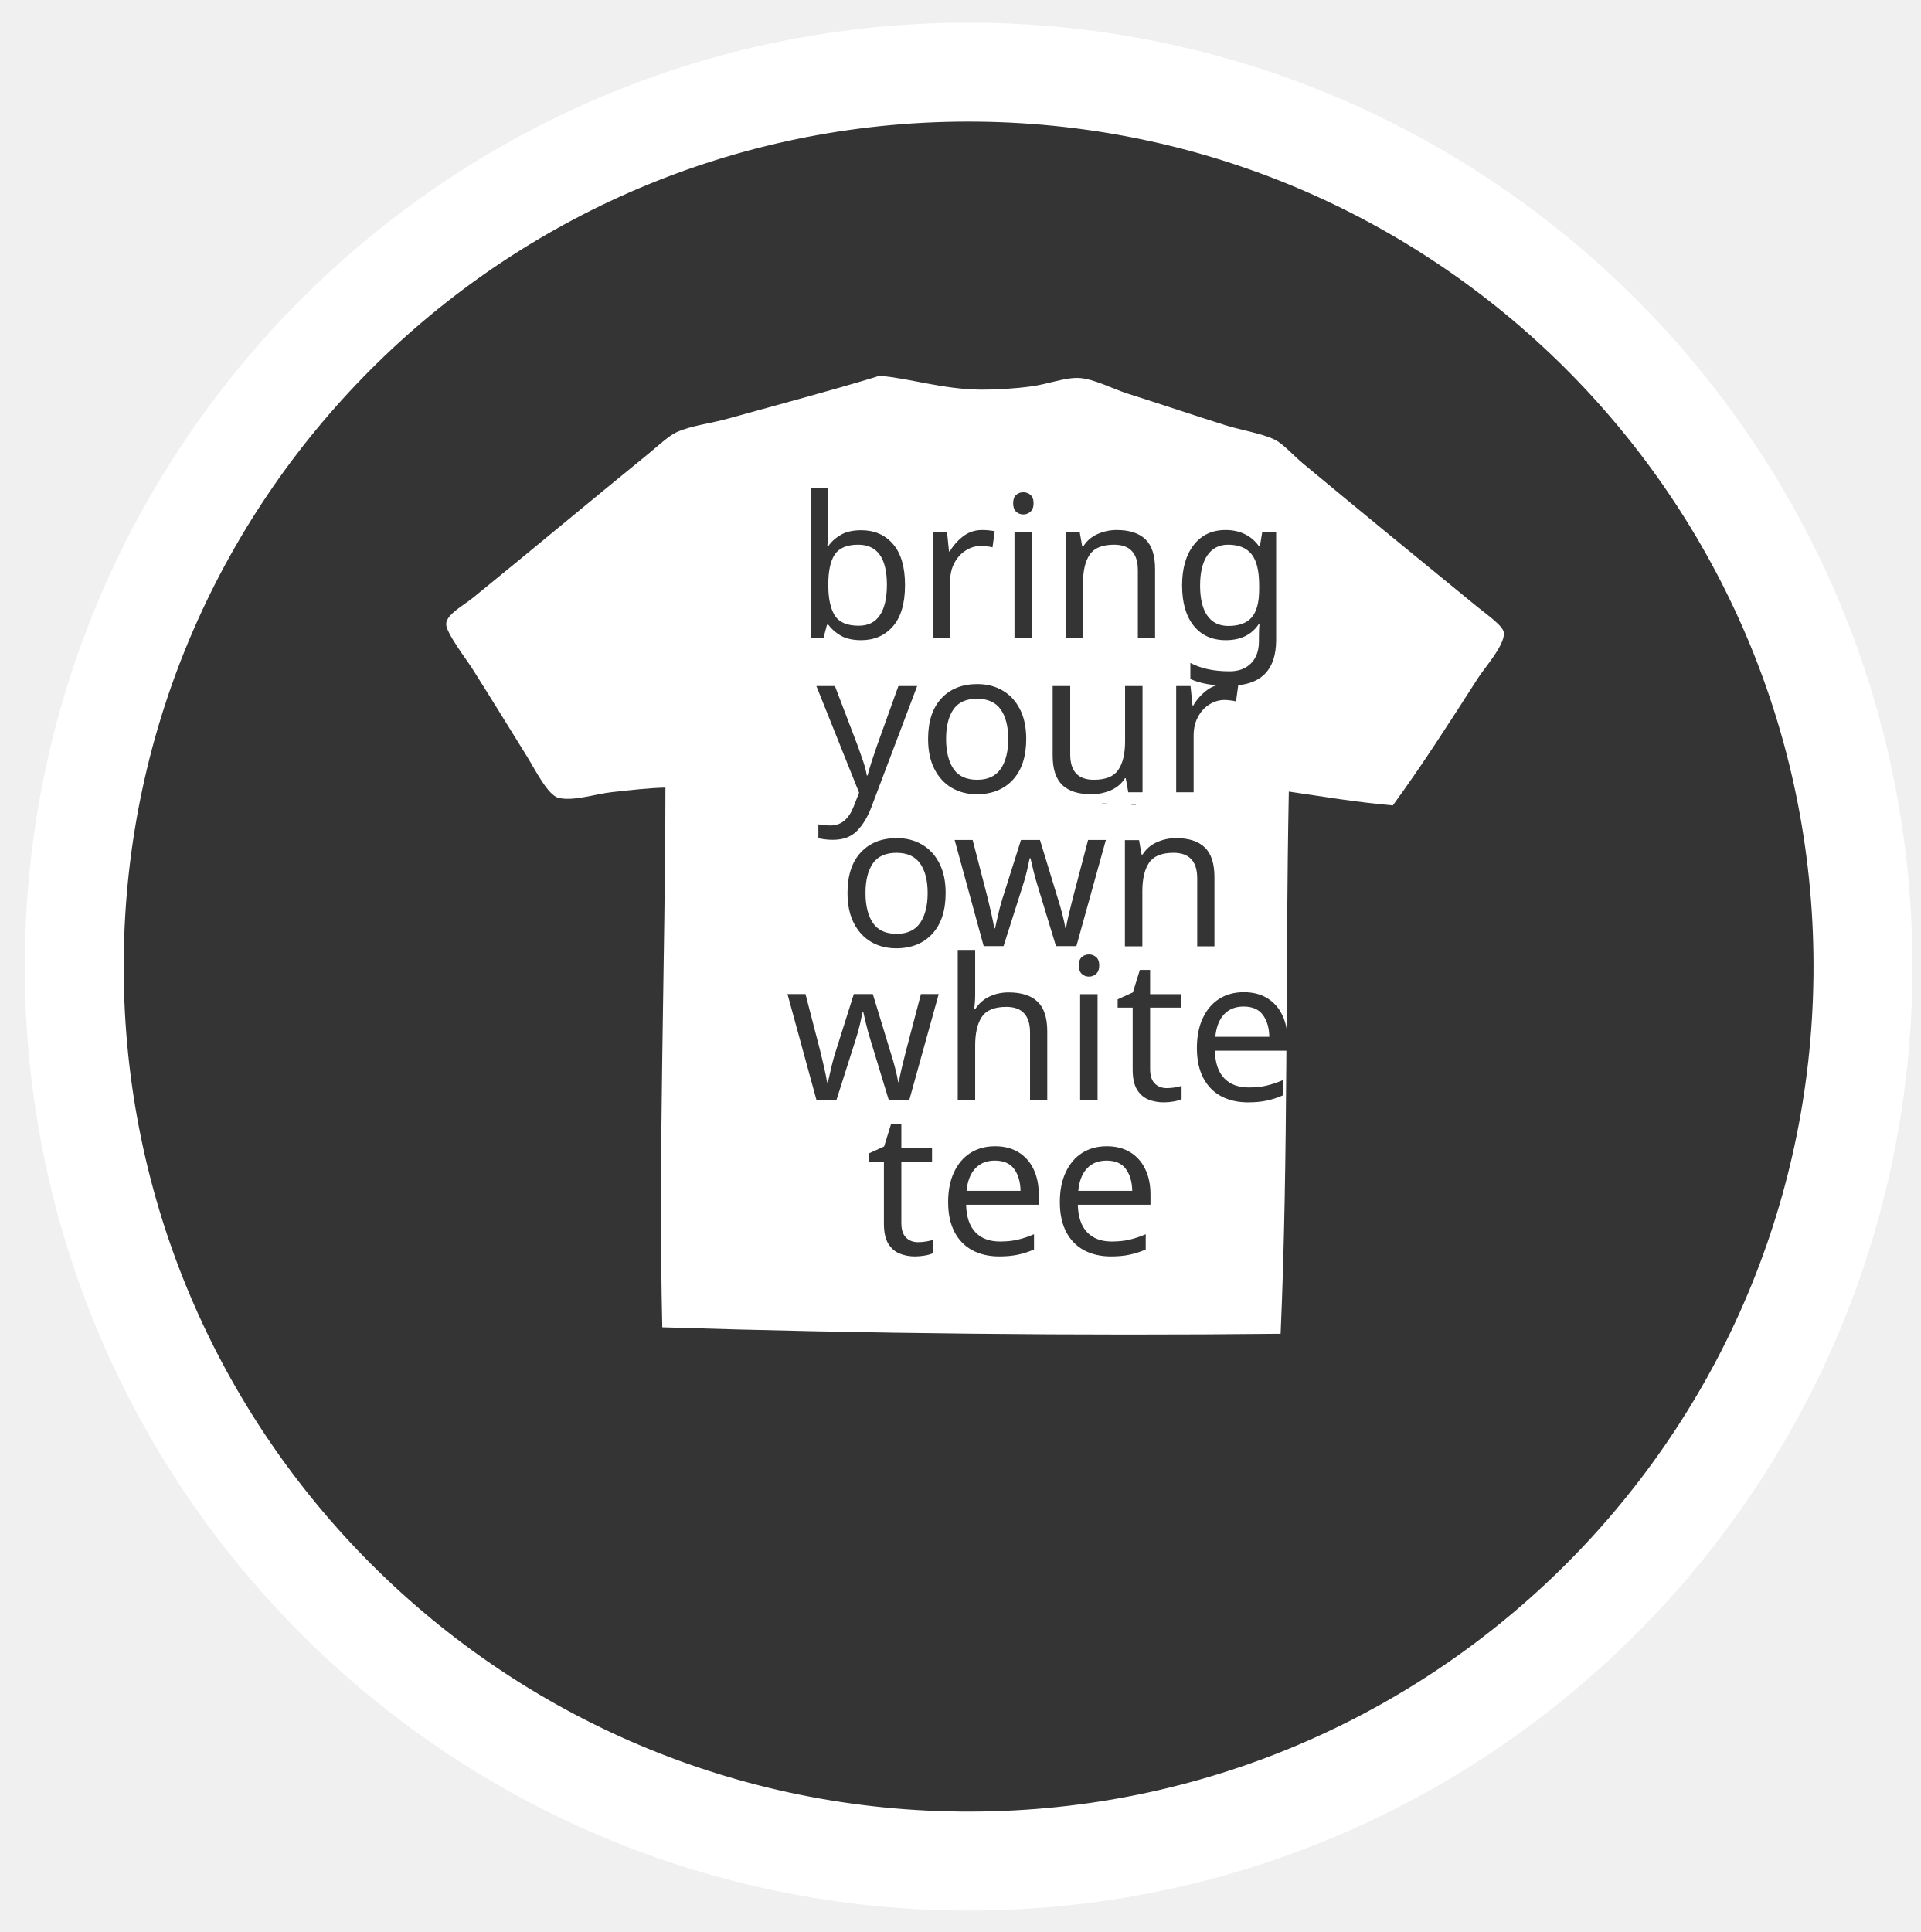
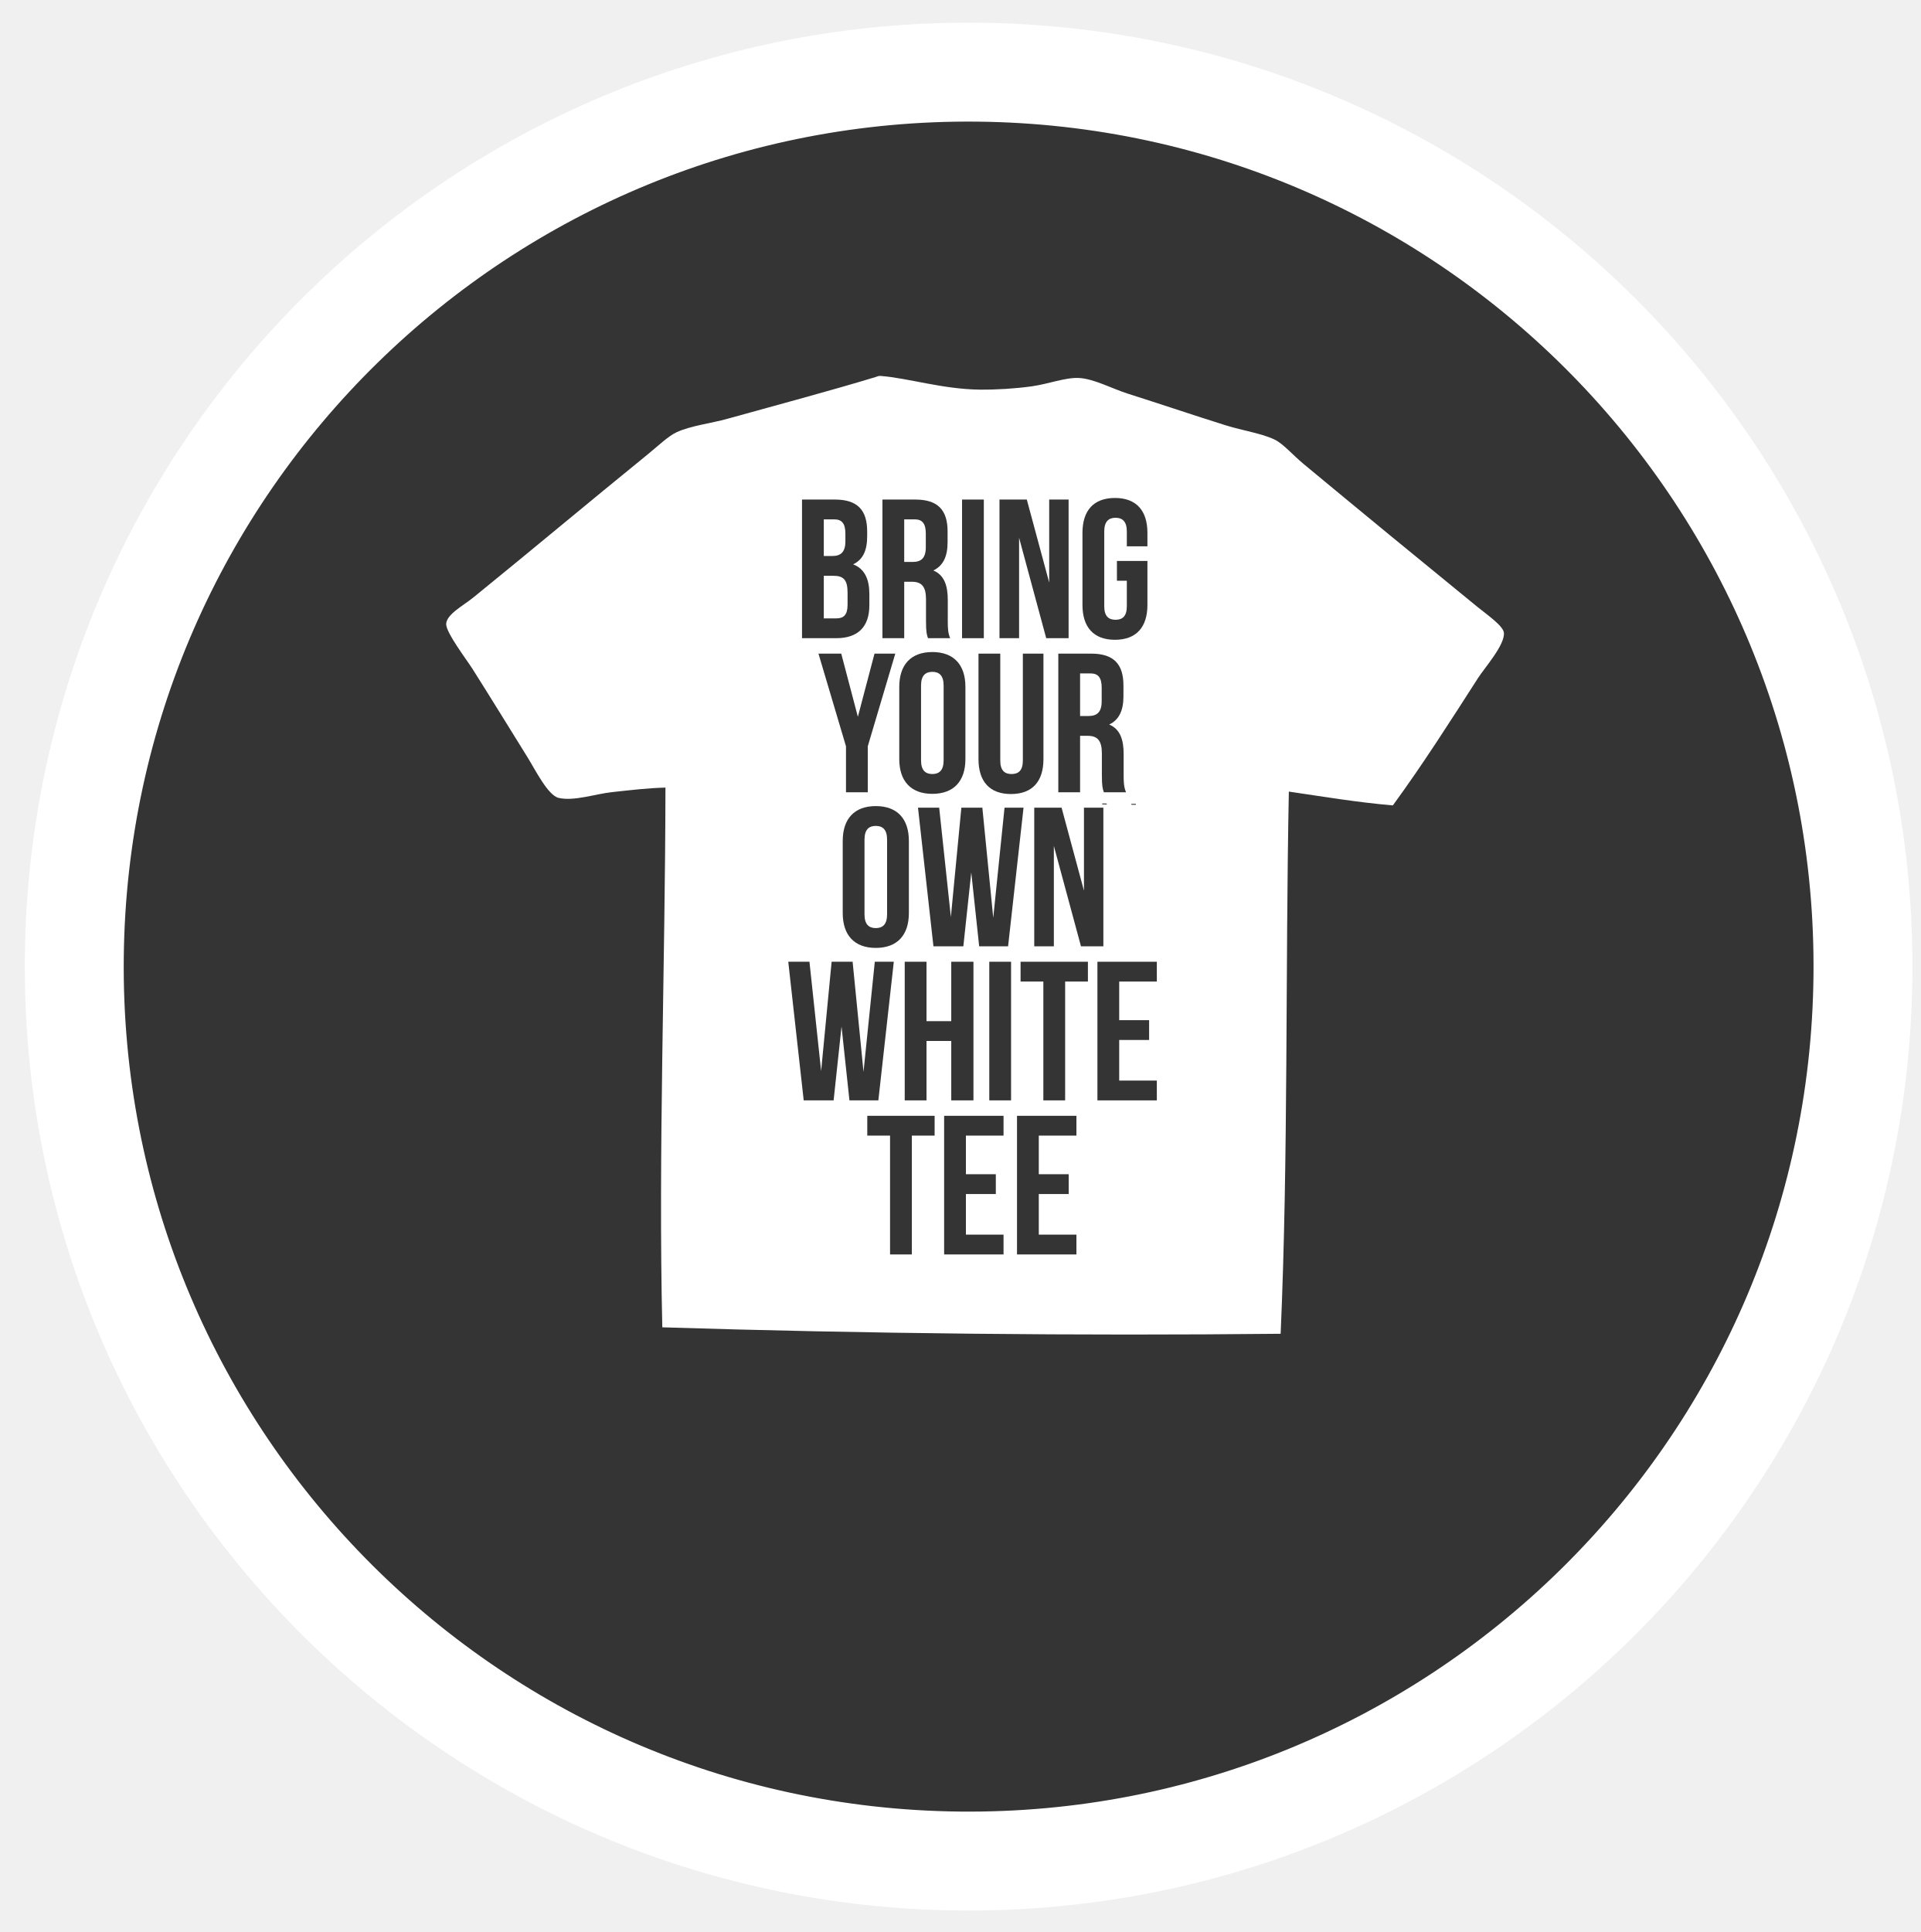
- <svg xmlns="http://www.w3.org/2000/svg" version="1.1" id="Layer_1" x="0px" y="0px" width="271.875px" height="273.438px" viewBox="0 0 271.875 273.438" enable-background="new 0 0 271.875 273.438" xml:space="preserve">
-   <path fill="#353435" stroke="#FFFFFF" stroke-width="14" stroke-miterlimit="10" d="M263.688,138.131  c-0.732,69.915-58.006,125.993-127.917,125.262C65.864,262.651,9.786,205.384,10.519,135.474  C11.252,65.564,68.522,9.48,138.434,10.216S264.426,68.223,263.688,138.131z" />
-   <g id="XMLID_2_">
+ <svg xmlns="http://www.w3.org/2000/svg" version="1.1" x="0px" y="0px" width="271.875px" height="273.438px" viewBox="0 0 271.875 273.438" enable-background="new 0 0 271.875 273.438" xml:space="preserve">
+   <g id="Layer_1">
+     <path fill="#353435" stroke="#FFFFFF" stroke-width="14" stroke-miterlimit="10" d="M263.688,138.131   c-0.732,69.915-58.006,125.993-127.917,125.262C65.864,262.651,9.786,205.384,10.519,135.474   C11.252,65.564,68.522,9.48,138.434,10.216S264.426,68.223,263.688,138.131z" />
+     <g id="XMLID_2_">
+       <g>
+         <path fill="#FFFFFF" d="M212.865,89.532c0.198,1.702-2.737,4.989-3.662,6.436c-3.975,6.195-7.809,12.21-12.054,18.023     c-5.119-0.444-9.861-1.247-14.72-1.956c-0.502,25.343-0.062,51.733-1.162,76.735c-28.259,0.3-59.088-0.017-87.521-0.913     c-0.578-24.729,0.412-50.979,0.445-76.388c-2.496,0.063-4.878,0.351-7.558,0.641c-2.35,0.252-5.406,1.324-7.558,0.816     c-1.517-0.345-3.307-3.975-4.435-5.791c-2.92-4.704-4.936-7.993-7.775-12.487c-0.774-1.23-3.73-5.09-3.711-6.324     c0.023-1.366,2.445-2.627,3.819-3.742c8.555-6.945,16.1-13.279,24.653-20.231c1.376-1.111,2.984-2.66,4.175-3.193     c2.08-0.933,4.777-1.221,7.204-1.898c6.686-1.864,14.629-3.98,20.914-5.893c0.252-0.075,0.438-0.191,0.719-0.16     c3.875,0.292,8.771,1.873,14.001,1.937c2.471,0.021,4.969-0.136,7.366-0.462c2.384-0.329,4.759-1.272,6.669-1.188     c2.114,0.087,4.745,1.517,6.987,2.23c4.854,1.539,9.033,2.967,13.786,4.458c2.481,0.775,5.161,1.152,6.988,2.045     c1.213,0.583,2.652,2.268,4.102,3.457c8.244,6.839,16.115,13.302,24.591,20.216C210.412,86.943,212.75,88.56,212.865,89.532z" />
+       </g>
+       <g>
+ 		</g>
+     </g>
+     <polygon fill="#231F20" points="156.651,113.846 156.013,113.836 156.019,113.721 156.651,113.727  " />
+     <rect x="160.135" y="113.769" transform="matrix(1 0.0092 -0.0092 1 1.051 -1.4672)" fill="#231F20" width="0.639" height="0.116" />
    <g>
-       <path fill="#FFFFFF" d="M212.865,89.532c0.198,1.702-2.737,4.989-3.662,6.436c-3.975,6.195-7.809,12.21-12.054,18.023    c-5.119-0.444-9.861-1.247-14.72-1.956c-0.502,25.343-0.062,51.733-1.162,76.735c-28.259,0.3-59.088-0.017-87.521-0.913    c-0.578-24.729,0.412-50.979,0.445-76.388c-2.496,0.063-4.878,0.351-7.558,0.641c-2.35,0.252-5.406,1.324-7.558,0.816    c-1.517-0.345-3.307-3.975-4.435-5.791c-2.92-4.704-4.936-7.993-7.775-12.487c-0.774-1.23-3.73-5.09-3.711-6.324    c0.023-1.366,2.445-2.627,3.819-3.742c8.555-6.945,16.1-13.279,24.653-20.231c1.376-1.111,2.984-2.66,4.175-3.193    c2.08-0.933,4.777-1.221,7.204-1.898c6.686-1.864,14.629-3.98,20.914-5.893c0.252-0.075,0.438-0.191,0.719-0.16    c3.875,0.292,8.771,1.873,14.001,1.937c2.471,0.021,4.969-0.136,7.366-0.462c2.384-0.329,4.759-1.272,6.669-1.188    c2.114,0.087,4.745,1.517,6.987,2.23c4.854,1.539,9.033,2.967,13.786,4.458c2.481,0.775,5.161,1.152,6.988,2.045    c1.213,0.583,2.652,2.268,4.102,3.457c8.244,6.839,16.115,13.302,24.591,20.216C210.412,86.943,212.75,88.56,212.865,89.532z" />
+       <rect x="98.257" y="70.7" fill="none" width="79.169" height="191.569" />
+       <path fill="#353435" d="M122.743,75.216v0.701c0,2.018-0.616,3.308-1.989,3.952c1.653,0.645,2.298,2.13,2.298,4.204v1.598    c0,3.027-1.598,4.653-4.681,4.653h-4.85V70.703h4.653C121.37,70.703,122.743,72.188,122.743,75.216z M116.604,73.506v5.186h1.206    c1.149,0,1.85-0.504,1.85-2.074v-1.093c0-1.401-0.477-2.019-1.569-2.019H116.604z M116.604,81.495v6.026h1.767    c1.037,0,1.598-0.477,1.598-1.935v-1.71c0-1.821-0.589-2.382-1.99-2.382H116.604z" />
+       <path fill="#353435" d="M131.351,90.324c-0.168-0.505-0.28-0.812-0.28-2.41V84.83c0-1.822-0.617-2.494-2.019-2.494h-1.065v7.988    h-3.083V70.703h4.653c3.195,0,4.568,1.485,4.568,4.513v1.542c0,2.018-0.645,3.335-2.018,3.98c1.541,0.645,2.046,2.13,2.046,4.176    v3.027c0,0.953,0.028,1.654,0.337,2.383H131.351z M127.986,73.506v6.026h1.206c1.149,0,1.85-0.504,1.85-2.074v-1.934    c0-1.401-0.477-2.019-1.569-2.019H127.986z" />
+       <path fill="#353435" d="M136.173,70.703h3.083v19.621h-3.083V70.703z" />
+       <path fill="#353435" d="M144.246,76.113v14.211h-2.775V70.703h3.868l3.168,11.744V70.703h2.747v19.621h-3.168L144.246,76.113z" />
+       <path fill="#353435" d="M158.095,79.393h4.316v6.223c0,3.14-1.569,4.934-4.597,4.934s-4.597-1.794-4.597-4.934V75.412    c0-3.14,1.569-4.934,4.597-4.934s4.597,1.794,4.597,4.934v1.906h-2.915v-2.103c0-1.401-0.616-1.935-1.598-1.935    c-0.98,0-1.598,0.533-1.598,1.935v10.596c0,1.401,0.617,1.906,1.598,1.906c0.981,0,1.598-0.505,1.598-1.906v-3.616h-1.401V79.393z    " />
+       <path fill="#353435" d="M119.745,105.626l-3.896-13.118h3.224l2.354,8.941l2.354-8.941h2.943l-3.896,13.118v6.503h-3.083V105.626z    " />
+       <path fill="#353435" d="M127.286,97.217c0-3.14,1.653-4.934,4.681-4.934s4.682,1.794,4.682,4.934v10.203    c0,3.14-1.654,4.934-4.682,4.934s-4.681-1.794-4.681-4.934V97.217z M130.369,107.616c0,1.401,0.617,1.934,1.598,1.934    c0.981,0,1.598-0.532,1.598-1.934V97.021c0-1.401-0.616-1.935-1.598-1.935c-0.98,0-1.598,0.533-1.598,1.935V107.616z" />
+       <path fill="#353435" d="M141.583,92.508v15.137c0,1.401,0.616,1.905,1.598,1.905s1.598-0.504,1.598-1.905V92.508h2.915v14.94    c0,3.139-1.569,4.933-4.597,4.933s-4.597-1.794-4.597-4.933v-14.94H141.583z" />
+       <path fill="#353435" d="M156.244,112.129c-0.168-0.505-0.28-0.812-0.28-2.41v-3.084c0-1.822-0.617-2.494-2.019-2.494h-1.065v7.988    h-3.083V92.508h4.653c3.195,0,4.568,1.485,4.568,4.513v1.542c0,2.018-0.645,3.335-2.018,3.98c1.542,0.645,2.046,2.13,2.046,4.176    v3.027c0,0.953,0.028,1.654,0.337,2.383H156.244z M152.88,95.311v6.026h1.206c1.149,0,1.85-0.504,1.85-2.074v-1.934    c0-1.401-0.477-2.019-1.569-2.019H152.88z" />
+       <path fill="#353435" d="M119.283,119.021c0-3.14,1.653-4.934,4.681-4.934s4.682,1.794,4.682,4.934v10.203    c0,3.14-1.654,4.934-4.682,4.934s-4.681-1.794-4.681-4.934V119.021z M122.366,129.421c0,1.401,0.617,1.934,1.598,1.934    c0.981,0,1.598-0.532,1.598-1.934v-10.596c0-1.401-0.616-1.935-1.598-1.935c-0.98,0-1.598,0.533-1.598,1.935V129.421z" />
+       <path fill="#353435" d="M137.477,123.479l-1.121,10.455h-4.233l-2.186-19.621h2.999l1.653,15.473l1.486-15.473h2.971l1.542,15.585    l1.598-15.585h2.69l-2.187,19.621h-4.092L137.477,123.479z" />
+       <path fill="#353435" d="M149.167,119.723v14.211h-2.775v-19.621h3.868l3.168,11.744v-11.744h2.747v19.621h-3.168L149.167,119.723z    " />
+       <path fill="#353435" d="M119.114,145.282l-1.121,10.455h-4.233l-2.186-19.621h2.999l1.653,15.473l1.486-15.473h2.971l1.542,15.585    l1.598-15.585h2.69l-2.187,19.621h-4.092L119.114,145.282z" />
+       <path fill="#353435" d="M131.141,155.737h-3.083v-19.621h3.083v8.409h3.504v-8.409h3.14v19.621h-3.14v-8.409h-3.504V155.737z" />
+       <path fill="#353435" d="M140.028,136.116h3.083v19.621h-3.083V136.116z" />
+       <path fill="#353435" d="M144.458,136.116h9.53v2.803h-3.224v16.818h-3.084v-16.818h-3.223V136.116z" />
+       <path fill="#353435" d="M158.417,144.385h4.233v2.804h-4.233v5.746h5.326v2.803h-8.409v-19.621h8.409v2.803h-5.326V144.385z" />
+       <path fill="#353435" d="M122.76,157.921h9.53v2.803h-3.224v16.818h-3.084v-16.818h-3.223V157.921z" />
+       <path fill="#353435" d="M136.719,166.189h4.233v2.804h-4.233v5.746h5.326v2.803h-8.409v-19.621h8.409v2.803h-5.326V166.189z" />
+       <path fill="#353435" d="M147.035,166.189h4.233v2.804h-4.233v5.746h5.326v2.803h-8.409v-19.621h8.409v2.803h-5.326V166.189z" />
    </g>
-     <g>
- 	</g>
  </g>
-   <polygon fill="#231F20" points="156.651,113.846 156.013,113.836 156.019,113.721 156.651,113.727 " />
-   <rect x="160.135" y="113.769" transform="matrix(1 0.0092 -0.0092 1 1.051 -1.4672)" fill="#231F20" width="0.639" height="0.116" />
-   <rect x="98.257" y="70.7" fill="none" width="79.169" height="191.569" />
-   <text transform="matrix(1 0 0 1 112.4004 90.3242)">
-     <tspan x="0" y="0" fill="#353435" font-family="'BebasNeue'" font-size="28.034">bring </tspan>
-     <tspan x="3.126" y="21.805" fill="#353435" font-family="'BebasNeue'" font-size="28.034">your </tspan>
-     <tspan x="6.014" y="43.609" fill="#353435" font-family="'BebasNeue'" font-size="28.034">own </tspan>
-     <tspan x="-1.247" y="65.413" fill="#353435" font-family="'BebasNeue'" font-size="28.034">white </tspan>
-     <tspan x="10.135" y="87.218" fill="#353435" font-family="'BebasNeue'" font-size="28.034">tee</tspan>
-   </text>
+   <g id="Layer_2" display="none">
+     <path display="inline" fill="#353435" stroke="#FFFFFF" stroke-width="14" stroke-miterlimit="10" d="M262.387,138.111   c-0.735,69.914-58.006,125.993-127.918,125.261C64.562,262.635,8.481,205.364,9.216,135.454   C9.949,65.545,67.219,9.461,137.131,10.197C207.043,10.933,263.123,68.202,262.387,138.111z" />
+     <polygon display="inline" fill="#FFFFFF" points="171.929,200.38 101.498,200.38 95.566,98.2 93.221,88.13 94.438,78.77    92.524,45.82 180.905,45.82 179.002,78.585 180.277,88.13 177.862,98.211  " />
+     <polygon display="inline" fill="#353435" points="169.938,194.573 103.49,194.573 97.889,98.167 95.68,88.664 96.825,79.832    95.021,48.746 178.408,48.746 176.611,79.662 177.815,88.664 175.537,98.178  " />
+     <polygon display="inline" fill="#FFFFFF" points="177.938,62.273 95.438,62.273 94.588,47.979 178.787,47.979  " />
+   </g>
+   <g id="Layer_3" display="none">
+     <path display="inline" fill="#353435" stroke="#FFFFFF" stroke-width="14" stroke-miterlimit="10" d="M262.614,137.049   c-0.734,69.913-58.005,125.993-127.919,125.261C64.79,261.572,8.709,204.301,9.442,134.392   C10.175,64.483,67.444,8.397,137.358,9.136C207.271,9.87,263.352,67.141,262.614,137.049z" />
+     <ellipse display="inline" fill="#F6921E" cx="151.336" cy="61.245" rx="4.108" ry="11.747" />
+     <ellipse display="inline" fill="#FFFFFF" cx="151.079" cy="93.818" rx="12.841" ry="21.412" />
+     <rect x="145.429" y="63.654" display="inline" fill="#FFFFFF" width="11.813" height="17.508" />
+     <g display="inline">
+       <rect x="138.237" y="94.321" fill="#FFFFFF" width="25.683" height="78.804" />
+       <rect x="138.237" y="175.862" fill="#FFFFFF" width="25.683" height="6.509" />
+     </g>
+     <ellipse display="inline" fill="#009345" cx="178.703" cy="61.245" rx="4.108" ry="11.747" />
+     <ellipse display="inline" fill="#FFFFFF" cx="178.445" cy="93.818" rx="12.843" ry="21.412" />
+     <rect x="172.795" y="63.654" display="inline" fill="#FFFFFF" width="11.815" height="17.508" />
+     <g display="inline">
+       <rect x="165.602" y="94.321" fill="#FFFFFF" width="25.687" height="78.804" />
+       <rect x="165.602" y="175.862" fill="#FFFFFF" width="25.687" height="6.509" />
+     </g>
+     <ellipse display="inline" fill="#00ADEE" cx="96.603" cy="61.245" rx="4.108" ry="11.747" />
+     <ellipse display="inline" fill="#FFFFFF" cx="96.343" cy="93.818" rx="12.842" ry="21.412" />
+     <rect x="90.694" y="63.654" display="inline" fill="#FFFFFF" width="11.814" height="17.508" />
+     <g display="inline">
+       <rect x="83.501" y="94.321" fill="#FFFFFF" width="25.685" height="78.804" />
+       <rect x="83.501" y="175.862" fill="#FFFFFF" width="25.685" height="6.509" />
+     </g>
+     <ellipse display="inline" fill="#EC1C24" cx="123.969" cy="61.245" rx="4.109" ry="11.747" />
+     <ellipse display="inline" fill="#FFFFFF" cx="123.711" cy="93.818" rx="12.842" ry="21.412" />
+     <rect x="118.062" y="63.654" display="inline" fill="#FFFFFF" width="11.812" height="17.508" />
+     <g display="inline">
+       <rect x="110.869" y="94.321" fill="#FFFFFF" width="25.685" height="78.804" />
+       <rect x="110.869" y="175.862" fill="#FFFFFF" width="25.685" height="6.509" />
+     </g>
+     <rect x="165.602" y="172.802" display="inline" fill="#009345" width="25.687" height="3.729" />
+     <rect x="138.237" y="172.802" display="inline" fill="#F6921E" width="25.683" height="3.729" />
+     <rect x="110.869" y="172.802" display="inline" fill="#EC1C24" width="25.685" height="3.729" />
+     <rect x="83.501" y="172.802" display="inline" fill="#00ADEE" width="25.685" height="3.729" />
+   </g>
</svg>
